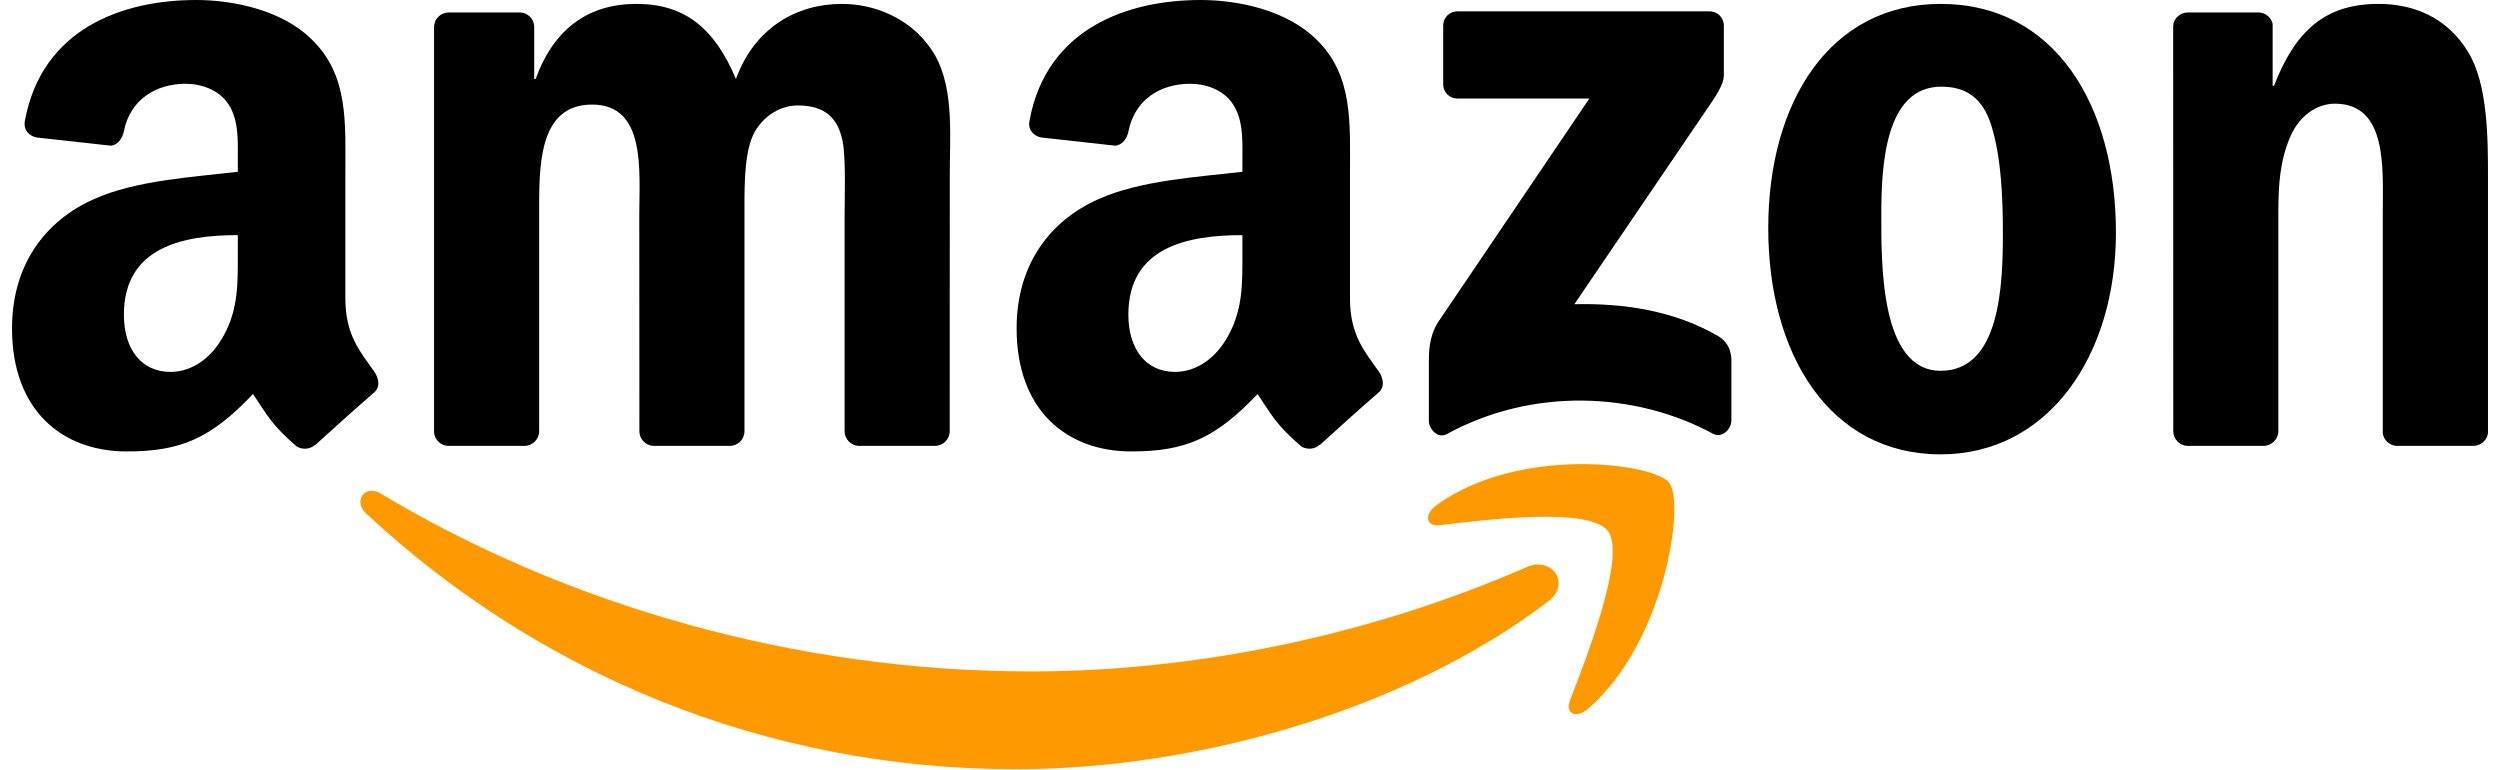
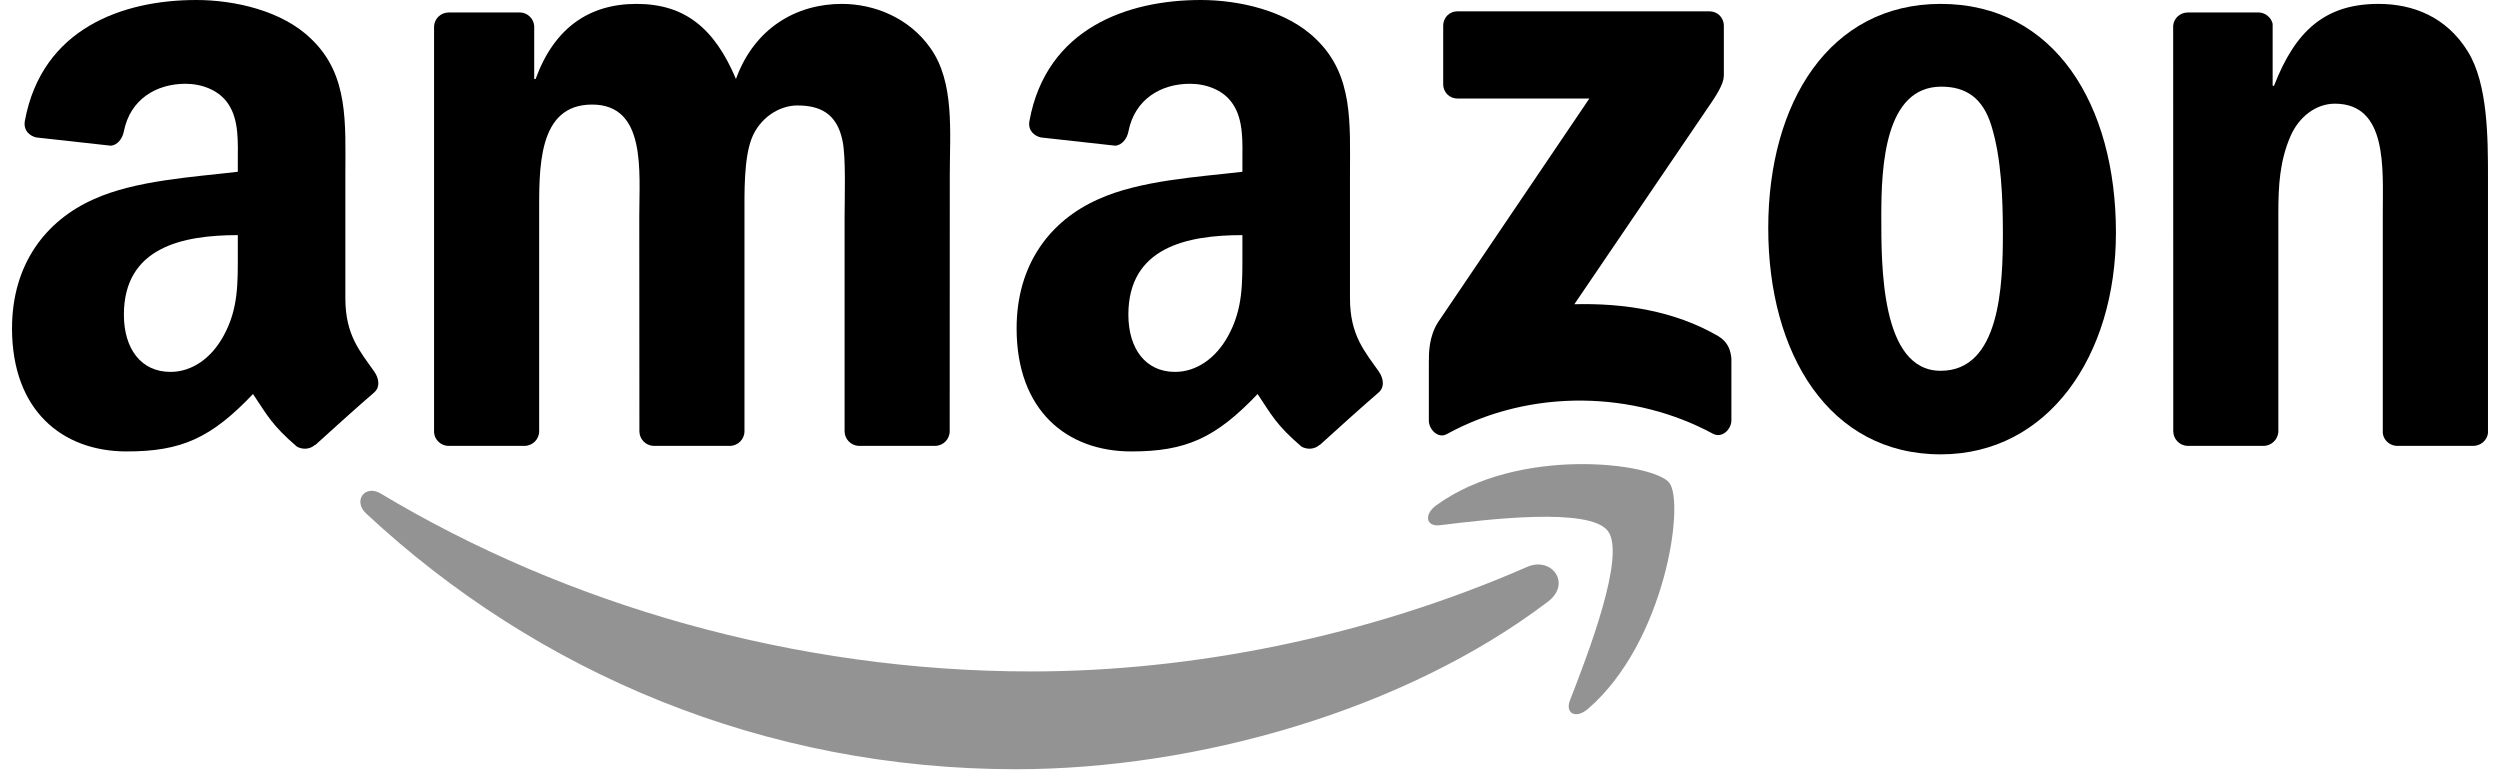
<svg xmlns="http://www.w3.org/2000/svg" width="104" height="32" viewBox="0 0 104 32" fill="none">
-   <path fill-rule="evenodd" clip-rule="evenodd" d="M64.399 25.025C58.414 29.573 49.738 32 42.268 32C31.795 32 22.366 28.006 15.233 21.364C14.672 20.842 15.175 20.13 15.847 20.537C23.545 25.154 33.064 27.932 42.896 27.932C49.527 27.932 56.822 26.518 63.529 23.583C64.543 23.139 65.39 24.267 64.399 25.025Z" fill="#FF9900" />
-   <path fill-rule="evenodd" clip-rule="evenodd" d="M66.888 22.09C66.126 21.082 61.83 21.614 59.902 21.849C59.315 21.923 59.225 21.396 59.754 21.017C63.175 18.535 68.789 19.252 69.443 20.084C70.098 20.92 69.273 26.721 66.058 29.49C65.565 29.915 65.094 29.689 65.314 29.125C66.036 27.267 67.654 23.102 66.888 22.09Z" fill="#FF9900" />
+   <path fill-rule="evenodd" clip-rule="evenodd" d="M64.399 25.025C58.414 29.573 49.738 32 42.268 32C31.795 32 22.366 28.006 15.233 21.364C14.672 20.842 15.175 20.13 15.847 20.537C23.545 25.154 33.064 27.932 42.896 27.932C49.527 27.932 56.822 26.518 63.529 23.583C64.543 23.139 65.39 24.267 64.399 25.025Z" fill="#939393" />
+   <path fill-rule="evenodd" clip-rule="evenodd" d="M66.888 22.09C66.126 21.082 61.83 21.614 59.902 21.849C59.315 21.923 59.225 21.396 59.754 21.017C63.175 18.535 68.789 19.252 69.443 20.084C70.098 20.92 69.273 26.721 66.058 29.49C65.565 29.915 65.094 29.689 65.314 29.125C66.036 27.267 67.654 23.102 66.888 22.09Z" fill="#939393" />
  <path fill-rule="evenodd" clip-rule="evenodd" d="M60.037 3.494V1.082C60.037 0.716 60.306 0.471 60.629 0.471H71.107C71.443 0.471 71.712 0.721 71.712 1.082V3.148C71.707 3.494 71.425 3.947 70.923 4.664L65.493 12.656C67.511 12.605 69.641 12.915 71.47 13.978C71.882 14.218 71.994 14.569 72.026 14.916V17.491C72.026 17.842 71.649 18.253 71.254 18.041C68.031 16.298 63.749 16.109 60.185 18.059C59.822 18.263 59.44 17.856 59.44 17.505V15.059C59.44 14.666 59.445 13.996 59.826 13.4L66.116 4.1H60.642C60.306 4.1 60.037 3.855 60.037 3.494Z" fill="black" />
  <path fill-rule="evenodd" clip-rule="evenodd" d="M21.815 18.549H18.627C18.322 18.526 18.08 18.29 18.057 17.99V1.123C18.057 0.786 18.331 0.518 18.672 0.518H21.644C21.954 0.532 22.2 0.777 22.223 1.082V3.287H22.281C23.056 1.156 24.514 0.162 26.477 0.162C28.473 0.162 29.719 1.156 30.616 3.287C31.387 1.156 33.14 0.162 35.019 0.162C36.355 0.162 37.816 0.73 38.709 2.006C39.717 3.425 39.511 5.487 39.511 7.294L39.507 17.939C39.507 18.276 39.233 18.549 38.892 18.549H35.709C35.391 18.526 35.135 18.263 35.135 17.939V9C35.135 8.288 35.198 6.513 35.045 5.838C34.808 4.706 34.095 4.387 33.171 4.387C32.4 4.387 31.593 4.918 31.266 5.769C30.939 6.619 30.97 8.043 30.97 9V17.939C30.97 18.276 30.696 18.549 30.356 18.549H27.172C26.85 18.526 26.599 18.263 26.599 17.939L26.594 9C26.594 7.118 26.894 4.35 24.63 4.35C22.339 4.35 22.429 7.049 22.429 9V17.939C22.429 18.276 22.155 18.549 21.815 18.549Z" fill="black" />
  <path fill-rule="evenodd" clip-rule="evenodd" d="M80.733 0.162C85.463 0.162 88.023 4.35 88.023 9.675C88.023 14.819 85.194 18.901 80.733 18.901C76.088 18.901 73.559 14.713 73.559 9.494C73.559 4.243 76.119 0.162 80.733 0.162ZM80.759 3.605C78.41 3.605 78.262 6.906 78.262 8.963C78.262 11.024 78.231 15.425 80.733 15.425C83.203 15.425 83.32 11.875 83.32 9.711C83.32 8.288 83.261 6.587 82.844 5.237C82.486 4.063 81.773 3.605 80.759 3.605Z" fill="black" />
  <path fill-rule="evenodd" clip-rule="evenodd" d="M94.156 18.549H90.982C90.664 18.526 90.408 18.263 90.408 17.939L90.404 1.068C90.43 0.758 90.695 0.518 91.018 0.518H93.972C94.25 0.532 94.479 0.726 94.542 0.989V3.568H94.6C95.492 1.262 96.743 0.162 98.945 0.162C100.375 0.162 101.769 0.693 102.666 2.149C103.5 3.499 103.5 5.769 103.5 7.4V18.018C103.464 18.314 103.2 18.549 102.886 18.549H99.689C99.397 18.526 99.155 18.304 99.124 18.018V8.856C99.124 7.012 99.33 4.313 97.129 4.313C96.353 4.313 95.64 4.849 95.286 5.662C94.838 6.693 94.779 7.719 94.779 8.856V17.939C94.775 18.276 94.497 18.549 94.156 18.549Z" fill="black" />
  <path fill-rule="evenodd" clip-rule="evenodd" d="M51.684 10.493C51.684 11.773 51.715 12.841 51.088 13.978C50.581 14.902 49.774 15.471 48.882 15.471C47.658 15.471 46.94 14.509 46.94 13.09C46.94 10.289 49.375 9.781 51.684 9.781V10.493ZM54.899 18.503C54.688 18.697 54.383 18.711 54.145 18.581C53.087 17.676 52.895 17.255 52.316 16.391C50.568 18.23 49.326 18.78 47.062 18.78C44.376 18.78 42.291 17.075 42.291 13.659C42.291 10.992 43.69 9.175 45.69 8.288C47.42 7.502 49.837 7.363 51.684 7.146V6.721C51.684 5.94 51.742 5.015 51.294 4.34C50.908 3.735 50.164 3.485 49.505 3.485C48.29 3.485 47.209 4.128 46.945 5.459C46.891 5.755 46.68 6.046 46.389 6.06L43.3 5.718C43.04 5.658 42.748 5.44 42.825 5.029C43.533 1.165 46.922 0 49.953 0C51.505 0 53.531 0.425 54.755 1.636C56.306 3.129 56.159 5.121 56.159 7.289V12.411C56.159 13.95 56.777 14.625 57.36 15.457C57.562 15.753 57.607 16.109 57.347 16.331C56.697 16.89 55.54 17.93 54.903 18.512L54.899 18.503Z" fill="black" />
  <path fill-rule="evenodd" clip-rule="evenodd" d="M9.893 10.493C9.893 11.773 9.924 12.841 9.297 13.978C8.79 14.902 7.987 15.471 7.091 15.471C5.867 15.471 5.154 14.509 5.154 13.091C5.154 10.289 7.588 9.781 9.893 9.781V10.493ZM13.108 18.503C12.897 18.697 12.592 18.711 12.354 18.582C11.296 17.676 11.108 17.255 10.525 16.391C8.777 18.23 7.539 18.78 5.27 18.78C2.589 18.78 0.5 17.075 0.5 13.659C0.5 10.992 1.903 9.175 3.899 8.288C5.629 7.502 8.046 7.364 9.893 7.146V6.721C9.893 5.94 9.951 5.015 9.507 4.341C9.117 3.735 8.373 3.485 7.718 3.485C6.503 3.485 5.418 4.128 5.154 5.459C5.1 5.755 4.889 6.046 4.602 6.06L1.509 5.718C1.249 5.658 0.962 5.441 1.034 5.029C1.746 1.165 5.131 0 8.162 0C9.714 0 11.74 0.425 12.964 1.637C14.515 3.13 14.367 5.122 14.367 7.29V12.411C14.367 13.95 14.986 14.625 15.569 15.457C15.775 15.753 15.82 16.109 15.56 16.331C14.91 16.89 13.753 17.93 13.117 18.512L13.108 18.503Z" fill="black" />
</svg>
